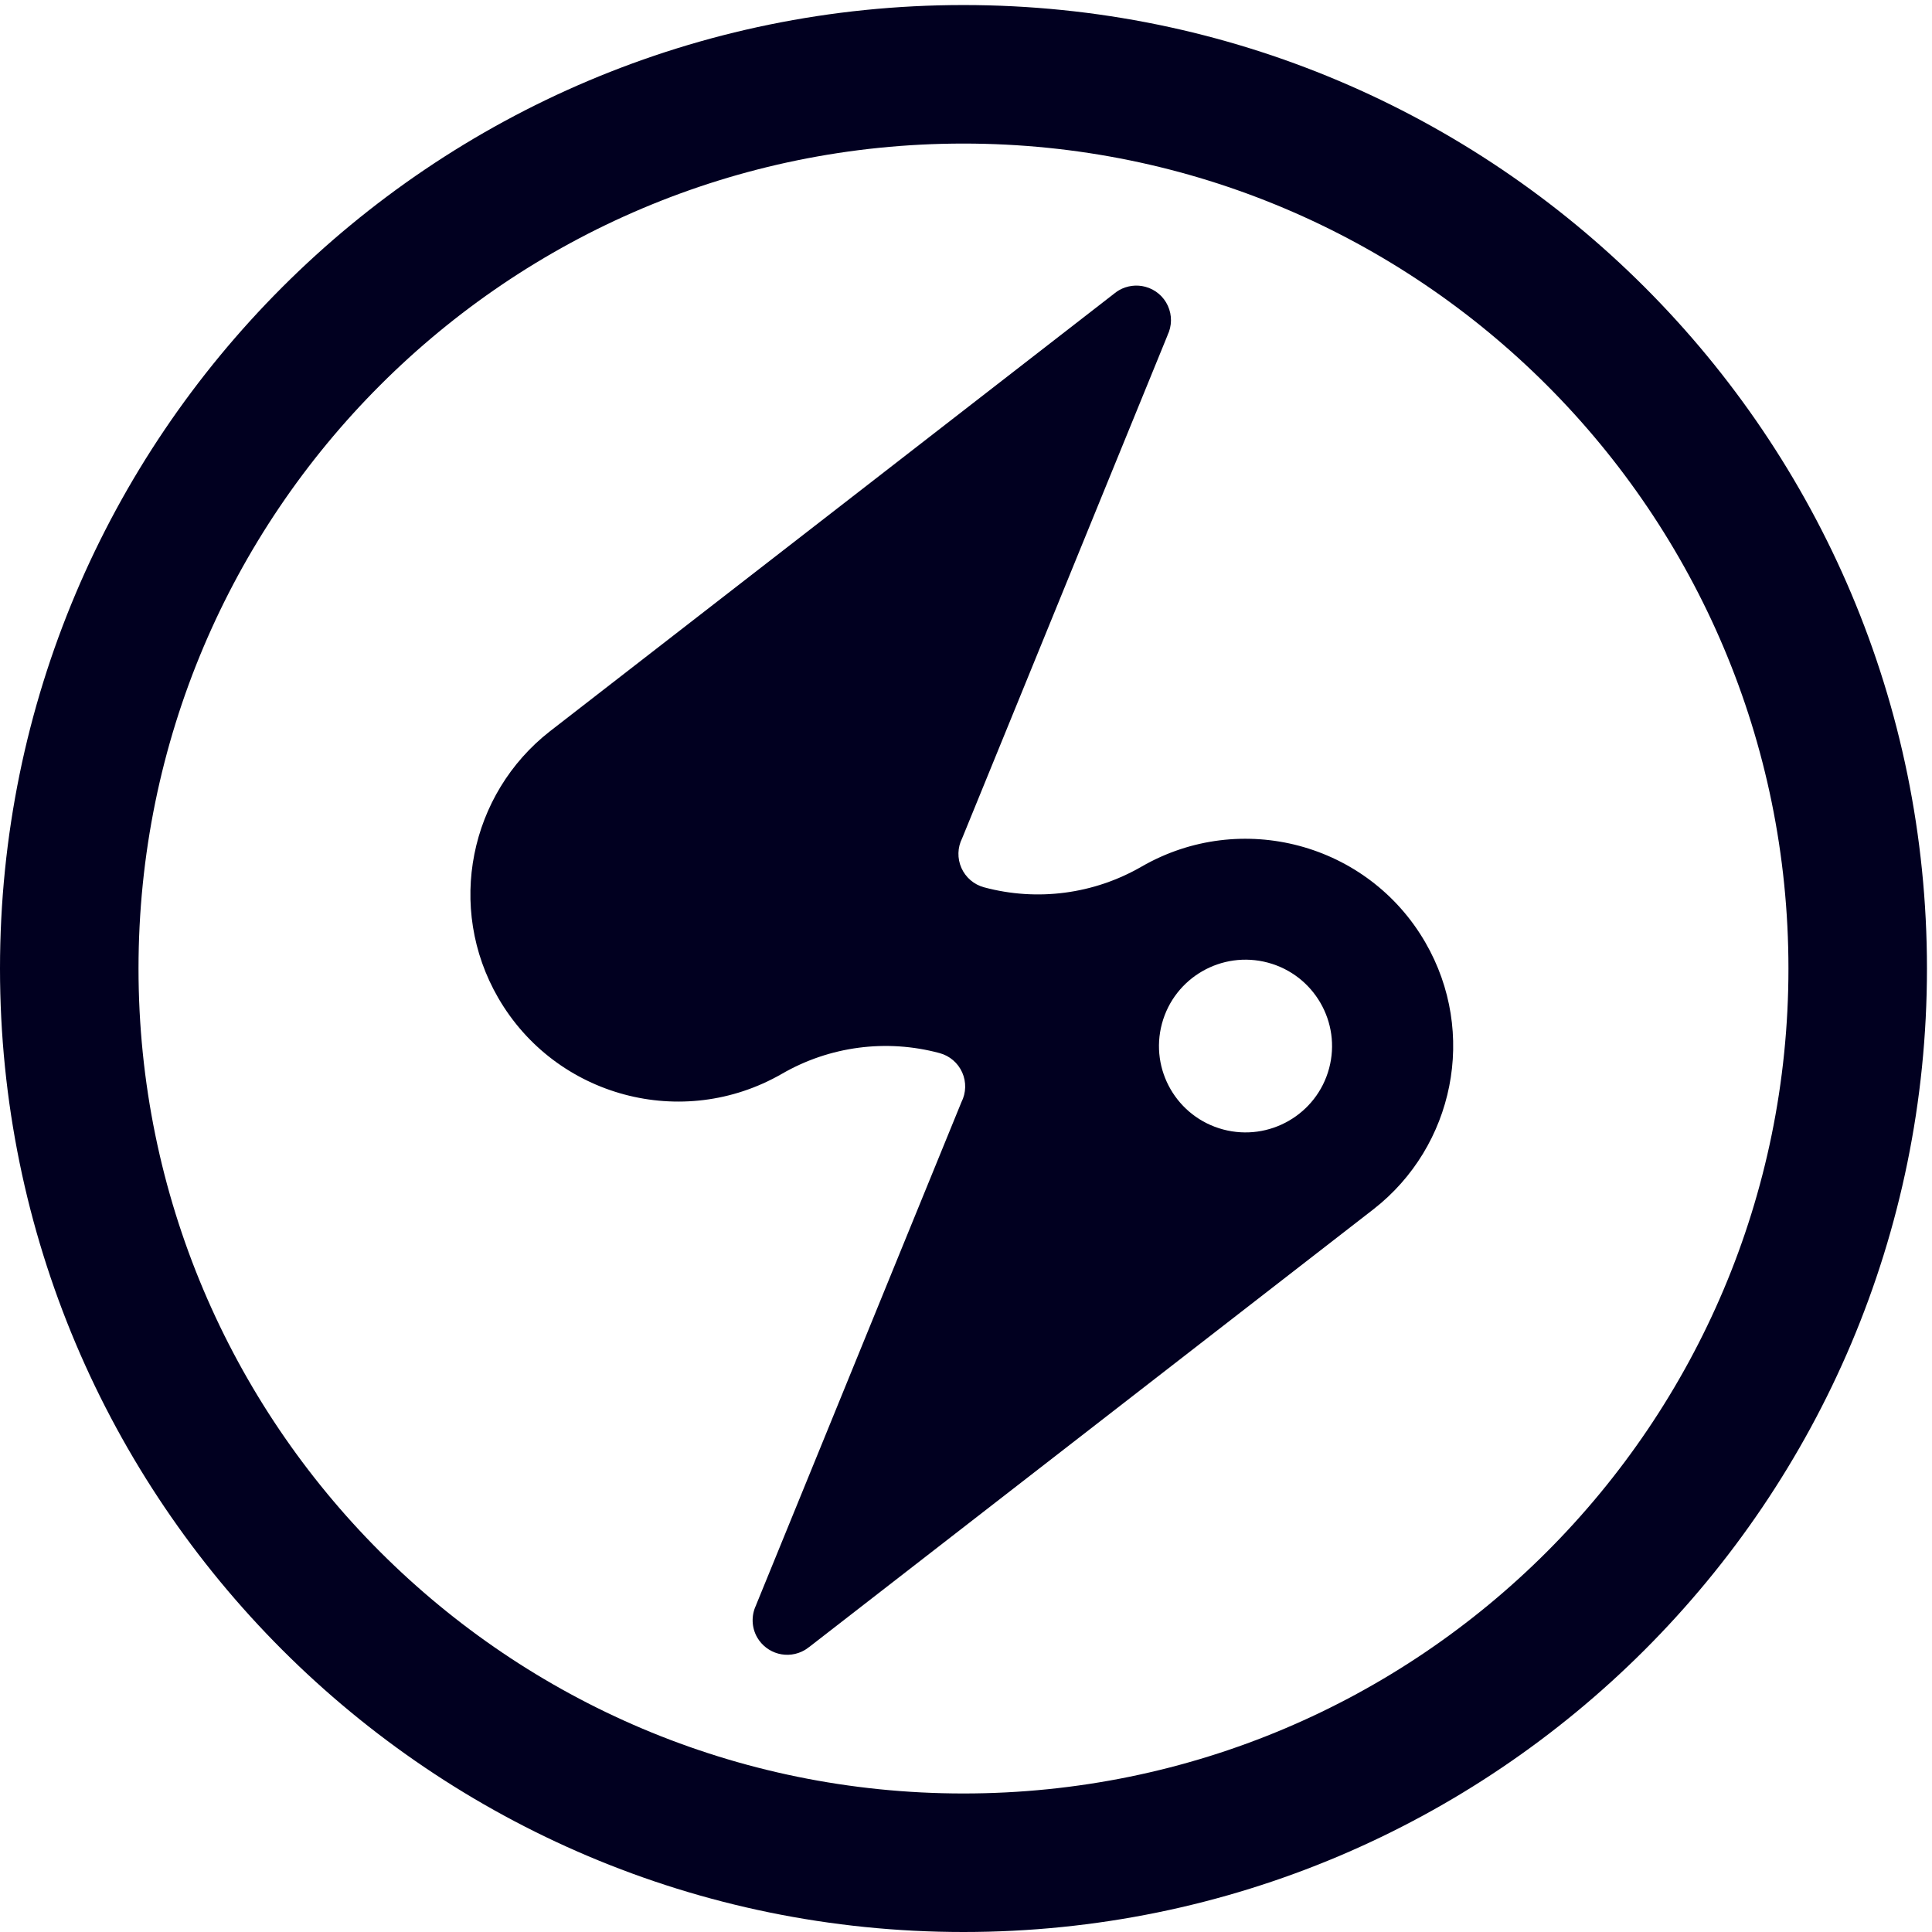
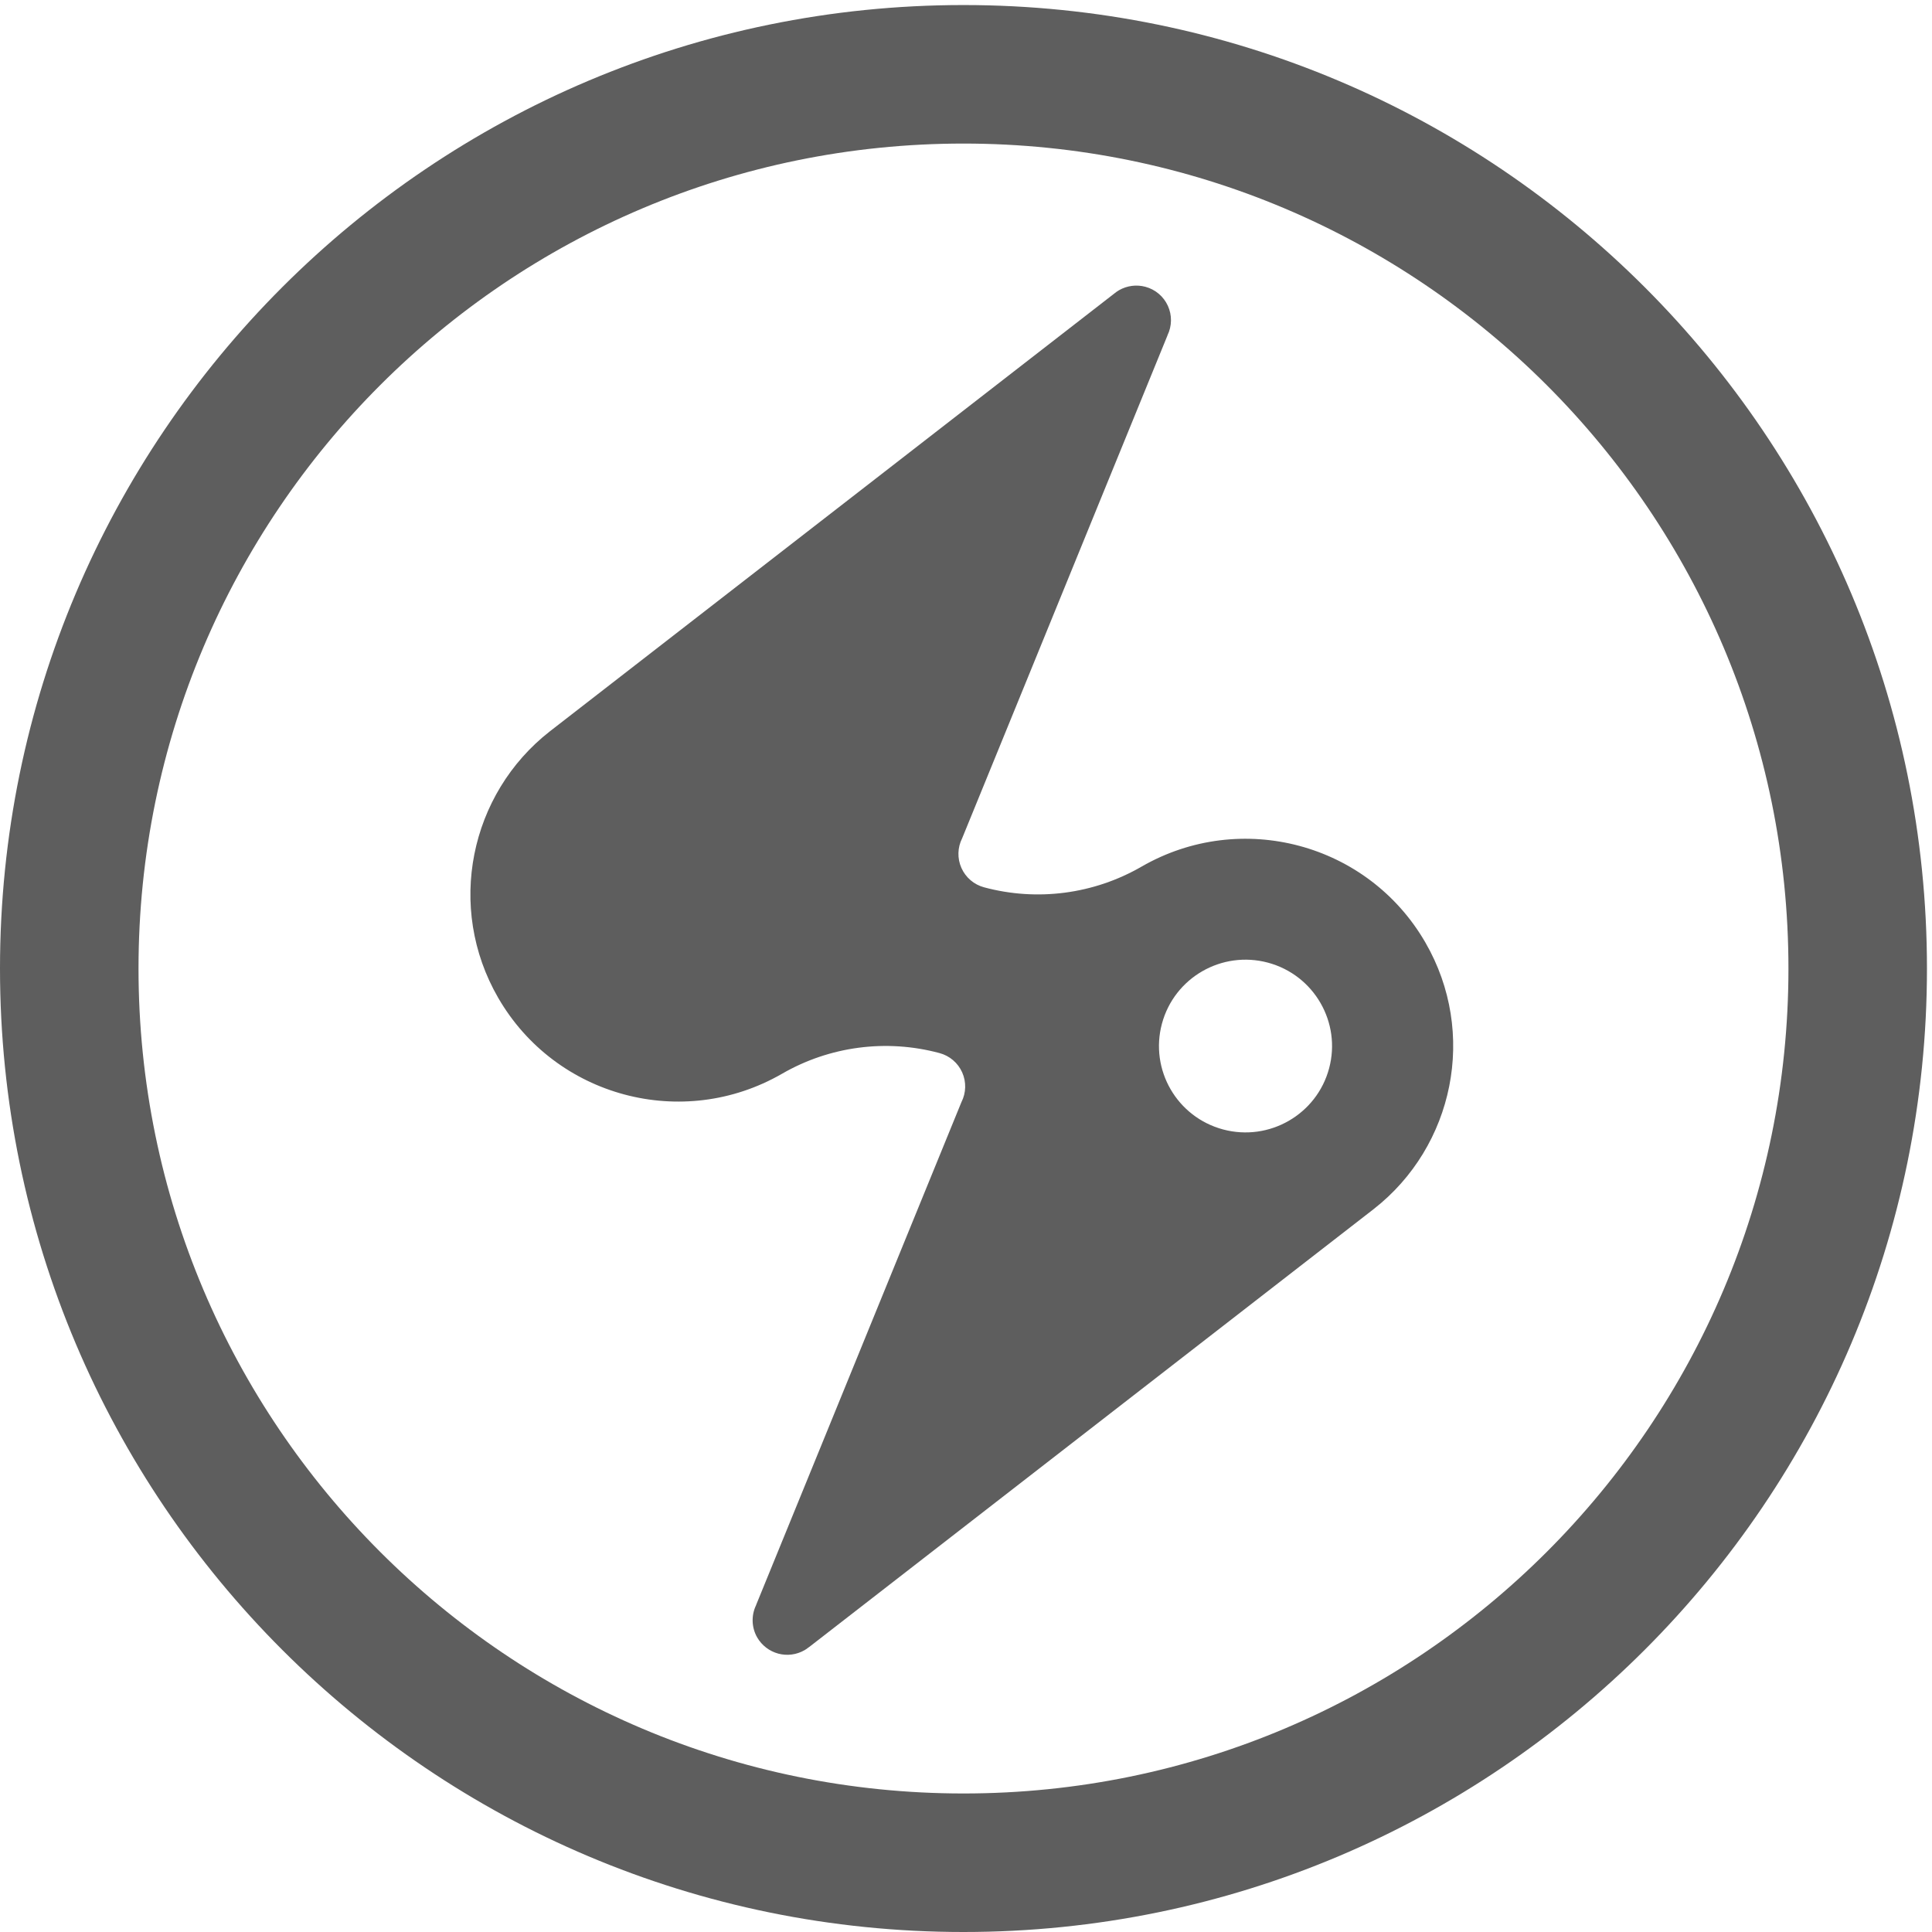
<svg xmlns="http://www.w3.org/2000/svg" width="150" height="150" viewBox="0 0 230 230">
-   <g fill="#010020" fill-rule="evenodd">
+   <g fill="#5E5E5E" fill-rule="evenodd">
    <path d="M150.941 114.6c5.494 1.47 8.755 7.11 7.285 12.59-1.472 5.482-7.123 8.736-12.616 7.27-5.503-1.473-8.755-7.11-7.285-12.59 1.472-5.482 7.115-8.74 12.616-7.27m18.743-2.405c-6.825-11.804-21.943-15.847-33.777-9.03a24.67 24.67 0 0 1-18.757 2.467 4.12 4.12 0 0 1-2.607-5.84l7.534-18.443 9.359-22.931 7.555-18.498-.007-.002a4.11 4.11 0 0 0-2.637-5.779 4.154 4.154 0 0 0-3.127.409c-.173.1-.343.215-.489.336l-27.442 21.29-39.823 30.885c-9.545 7.45-12.385 20.968-6.15 31.742 6.832 11.801 21.952 15.843 33.775 9.031a24.667 24.667 0 0 1 18.76-2.464 4.112 4.112 0 0 1 2.604 5.839l-7.53 18.436-9.36 22.936-7.556 18.5.007.002a4.12 4.12 0 0 0 .133 3.864 4.155 4.155 0 0 0 2.504 1.915 4.136 4.136 0 0 0 3.127-.41c.18-.104.34-.216.489-.342l.005.009 27.435-21.285 39.824-30.893c9.546-7.45 12.386-20.967 6.151-31.744" />
    <path d="M114.7 213.509c-54.24 0-98.21-43.97-98.21-98.208 0-54.241 43.97-98.21 98.21-98.21 54.24 0 98.21 43.969 98.21 98.21 0 54.239-43.97 98.208-98.21 98.208M114.7.6C51.354.6 0 51.953 0 115.3S51.353 230 114.7 230c63.346 0 114.7-51.353 114.7-114.7S178.046.6 114.7.6" />
  </g>
</svg>
